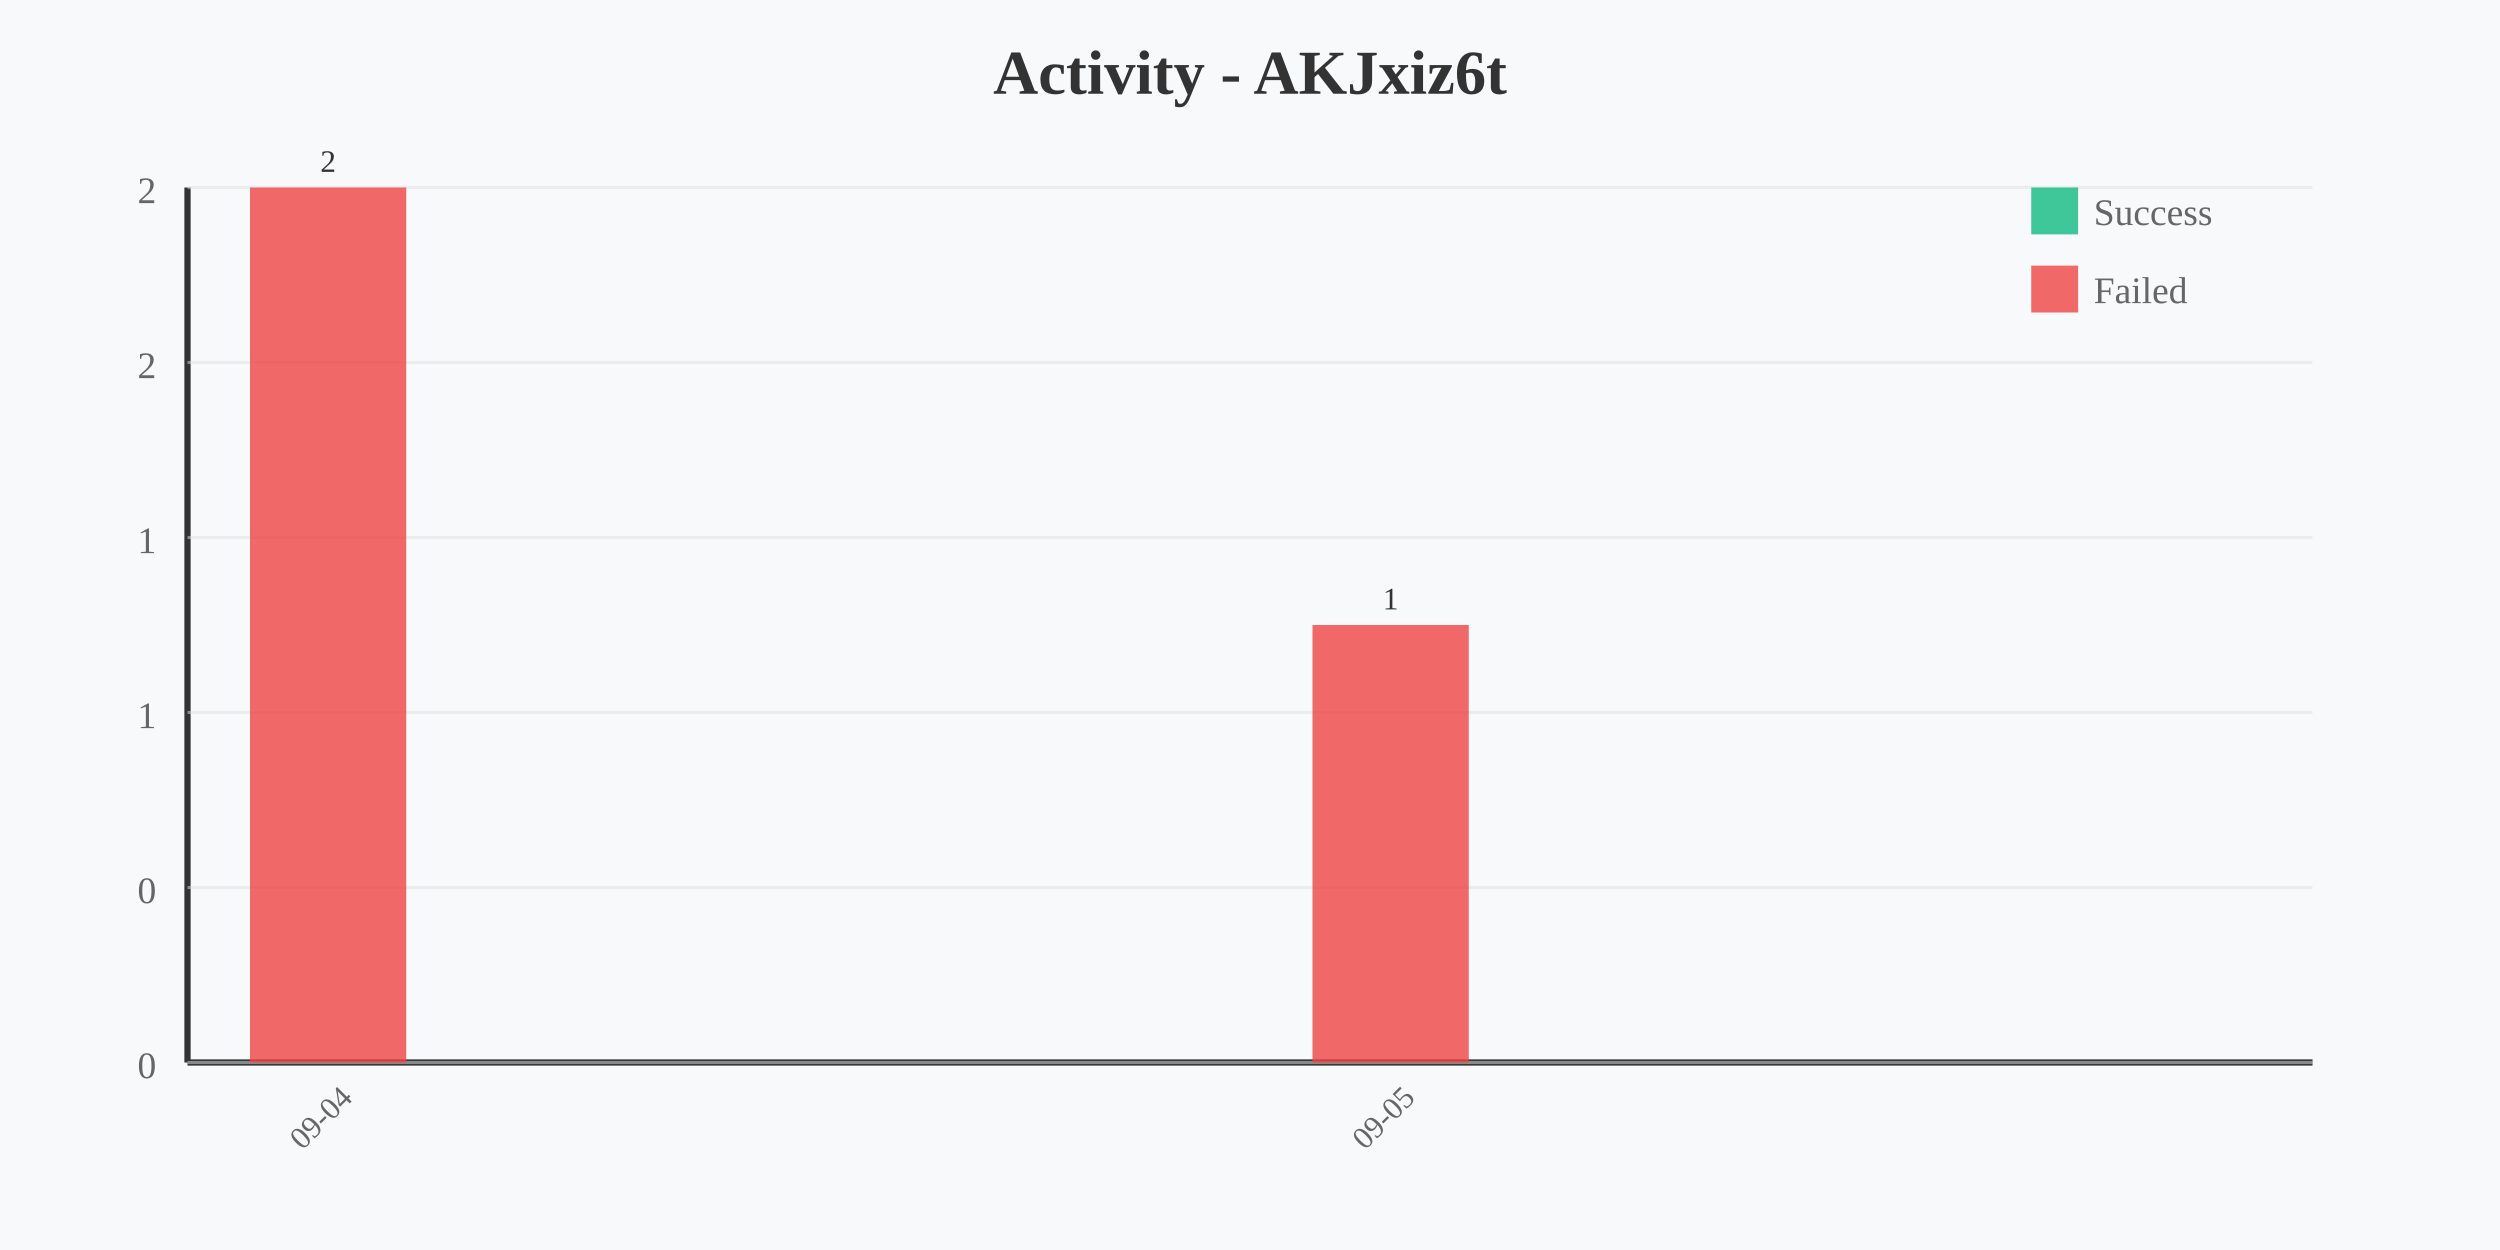
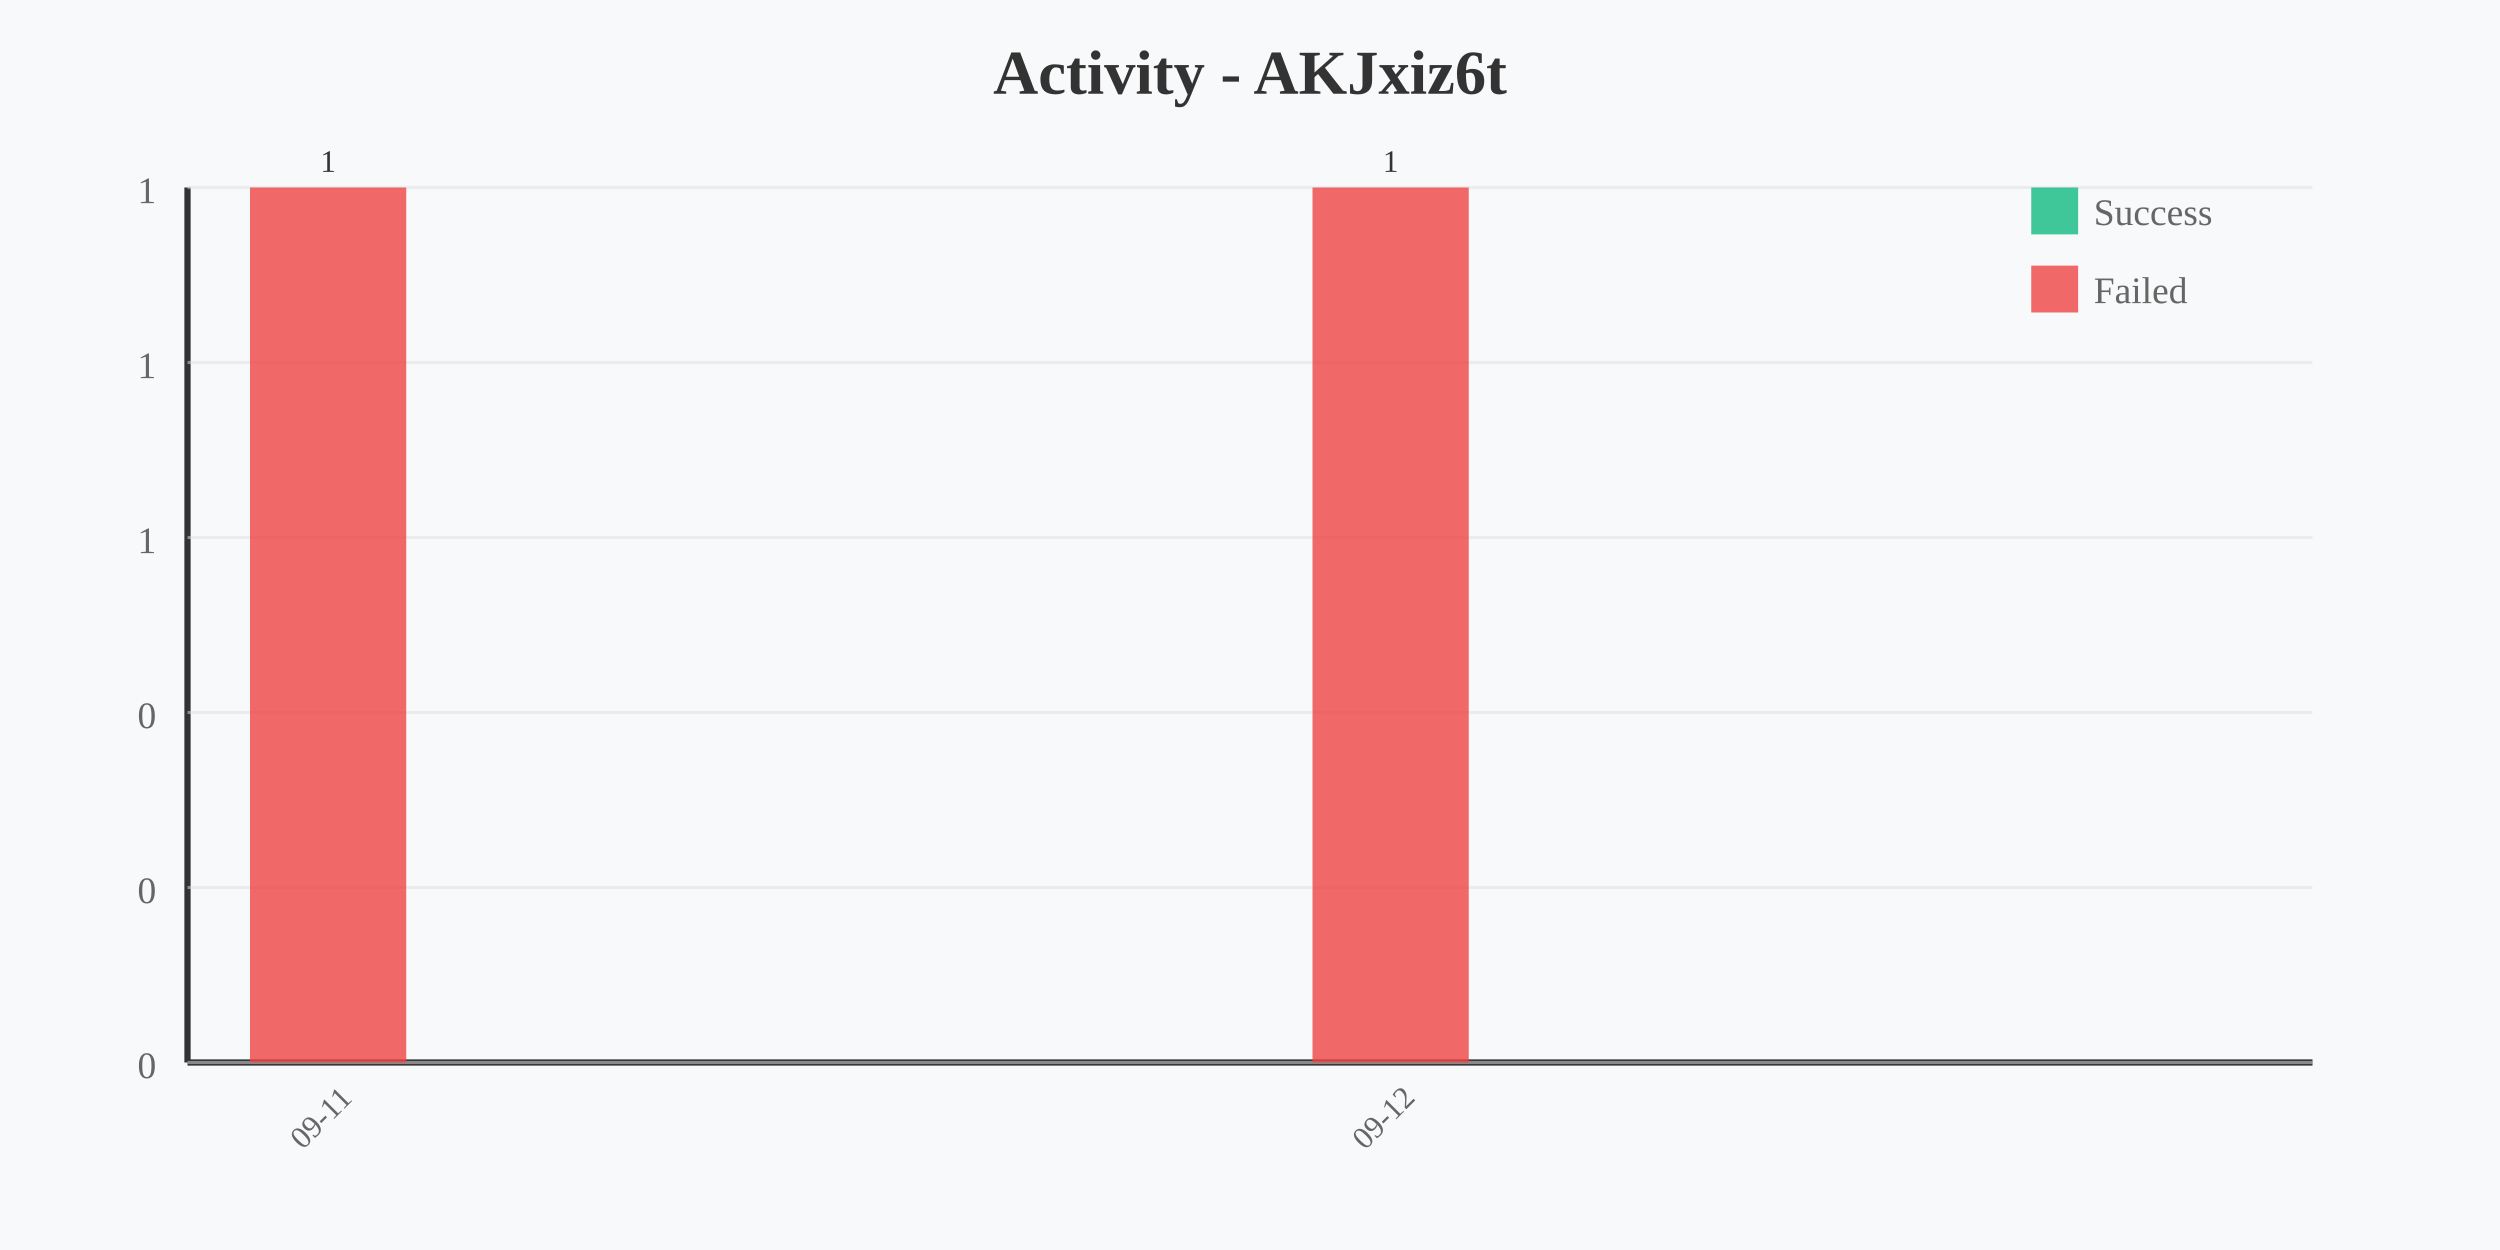
<svg xmlns="http://www.w3.org/2000/svg" width="800" height="400" viewBox="0 0 800 400">
  <rect width="800" height="400" fill="#f8f9fa" />
  <text x="400" y="30" text-anchor="middle" font-size="20" font-weight="bold" fill="#333">Activity - AKJxiz6t</text>
  <line x1="60" y1="60" x2="60" y2="340" stroke="#333" stroke-width="2" />
  <line x1="60" y1="340" x2="740" y2="340" stroke="#333" stroke-width="2" />
-   <text x="50" y="65" text-anchor="end" font-size="12" fill="#666">2</text>
+   <text x="50" y="65" text-anchor="end" font-size="12" fill="#666">1</text>
  <line x1="60" y1="60" x2="740" y2="60" stroke="#e0e0e0" stroke-width="1" opacity="0.5" />
-   <text x="50" y="121" text-anchor="end" font-size="12" fill="#666">2</text>
+   <text x="50" y="121" text-anchor="end" font-size="12" fill="#666">1</text>
  <line x1="60" y1="116" x2="740" y2="116" stroke="#e0e0e0" stroke-width="1" opacity="0.5" />
  <text x="50" y="177" text-anchor="end" font-size="12" fill="#666">1</text>
  <line x1="60" y1="172" x2="740" y2="172" stroke="#e0e0e0" stroke-width="1" opacity="0.5" />
-   <text x="50" y="233" text-anchor="end" font-size="12" fill="#666">1</text>
+   <text x="50" y="233" text-anchor="end" font-size="12" fill="#666">0</text>
  <line x1="60" y1="228" x2="740" y2="228" stroke="#e0e0e0" stroke-width="1" opacity="0.5" />
  <text x="50" y="289" text-anchor="end" font-size="12" fill="#666">0</text>
  <line x1="60" y1="284" x2="740" y2="284" stroke="#e0e0e0" stroke-width="1" opacity="0.5" />
  <text x="50" y="345" text-anchor="end" font-size="12" fill="#666">0</text>
  <line x1="60" y1="340" x2="740" y2="340" stroke="#e0e0e0" stroke-width="1" opacity="0.5" />
  <rect x="80" y="340" width="50" height="0" fill="#10b981" opacity="0.8" />
  <rect x="80" y="60" width="50" height="280" fill="#ef4444" opacity="0.8" />
-   <text x="105" y="360" text-anchor="middle" font-size="10" fill="#666" transform="rotate(-45 105 360)">09-04</text>
-   <text x="105" y="55" text-anchor="middle" font-size="10" fill="#333">2</text>
+   <text x="105" y="360" text-anchor="middle" font-size="10" fill="#666" transform="rotate(-45 105 360)">09-11</text>
+   <text x="105" y="55" text-anchor="middle" font-size="10" fill="#333">1</text>
  <rect x="420" y="340" width="50" height="0" fill="#10b981" opacity="0.8" />
-   <rect x="420" y="200" width="50" height="140" fill="#ef4444" opacity="0.8" />
-   <text x="445" y="360" text-anchor="middle" font-size="10" fill="#666" transform="rotate(-45 445 360)">09-05</text>
-   <text x="445" y="195" text-anchor="middle" font-size="10" fill="#333">1</text>
+   <rect x="420" y="60" width="50" height="280" fill="#ef4444" opacity="0.8" />
+   <text x="445" y="360" text-anchor="middle" font-size="10" fill="#666" transform="rotate(-45 445 360)">09-12</text>
+   <text x="445" y="55" text-anchor="middle" font-size="10" fill="#333">1</text>
  <rect x="650" y="60" width="15" height="15" fill="#10b981" opacity="0.8" />
  <text x="670" y="72" font-size="12" fill="#666">Success</text>
  <rect x="650" y="85" width="15" height="15" fill="#ef4444" opacity="0.8" />
  <text x="670" y="97" font-size="12" fill="#666">Failed</text>
</svg>
